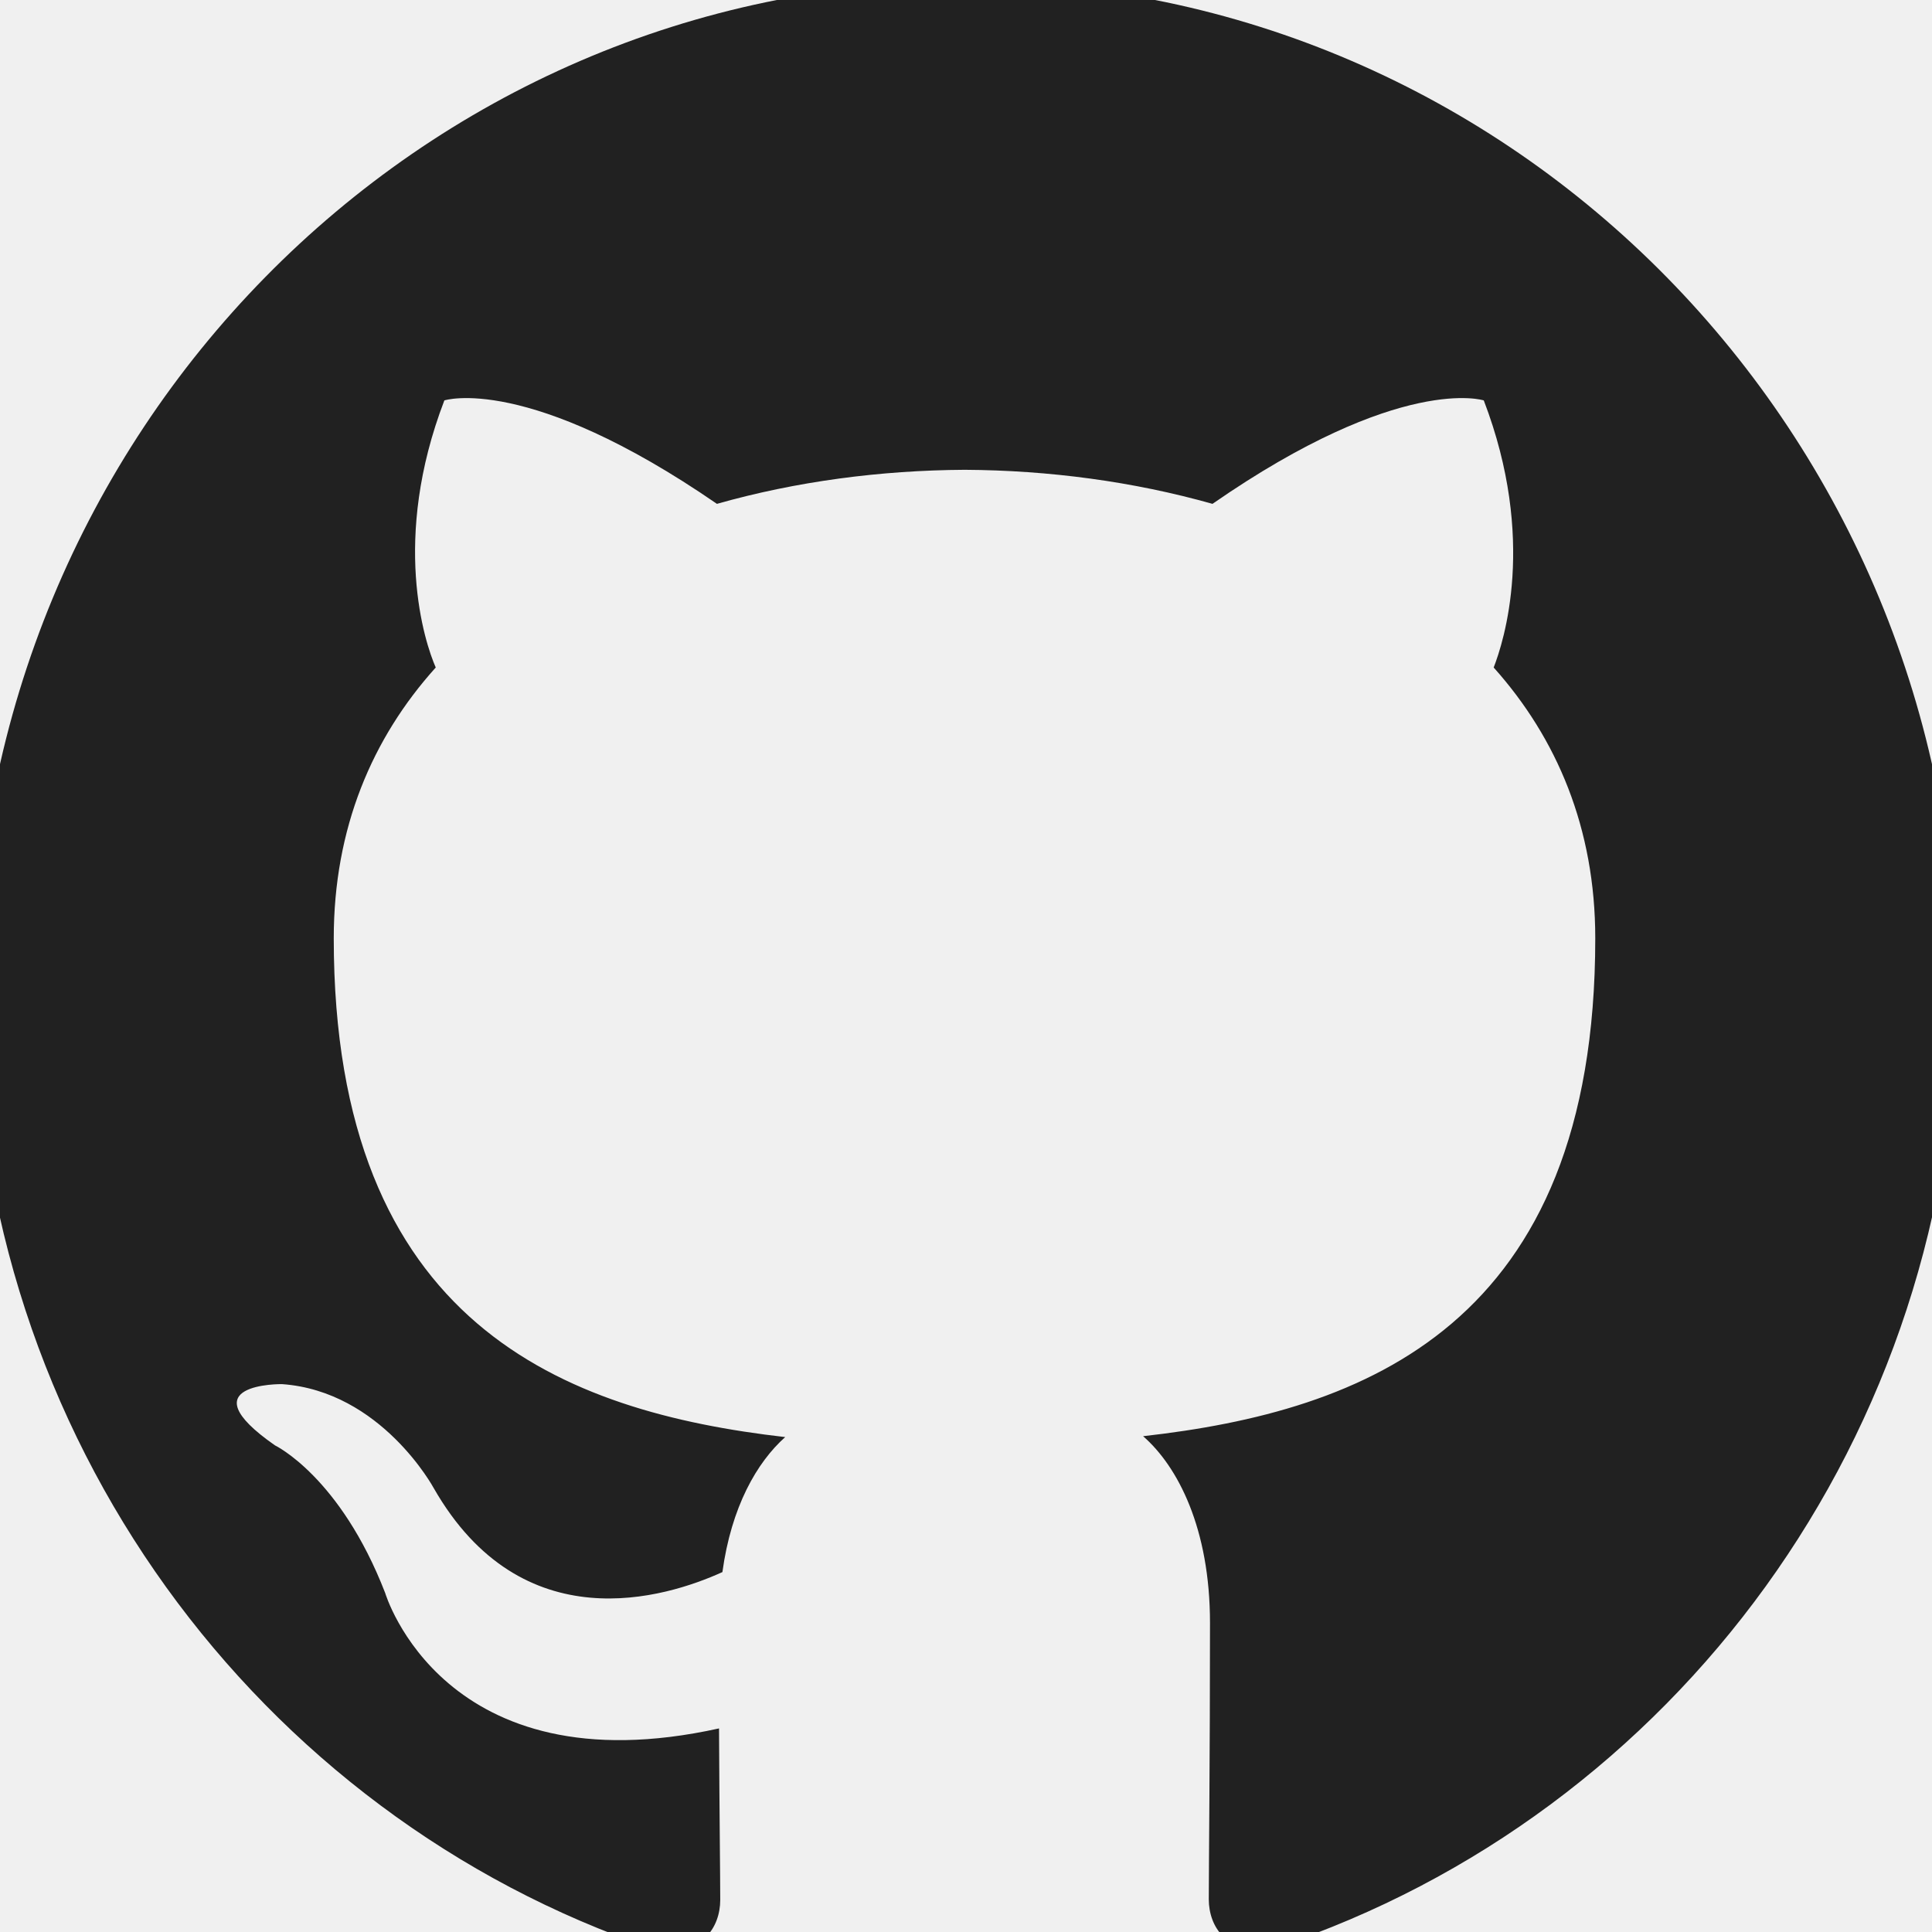
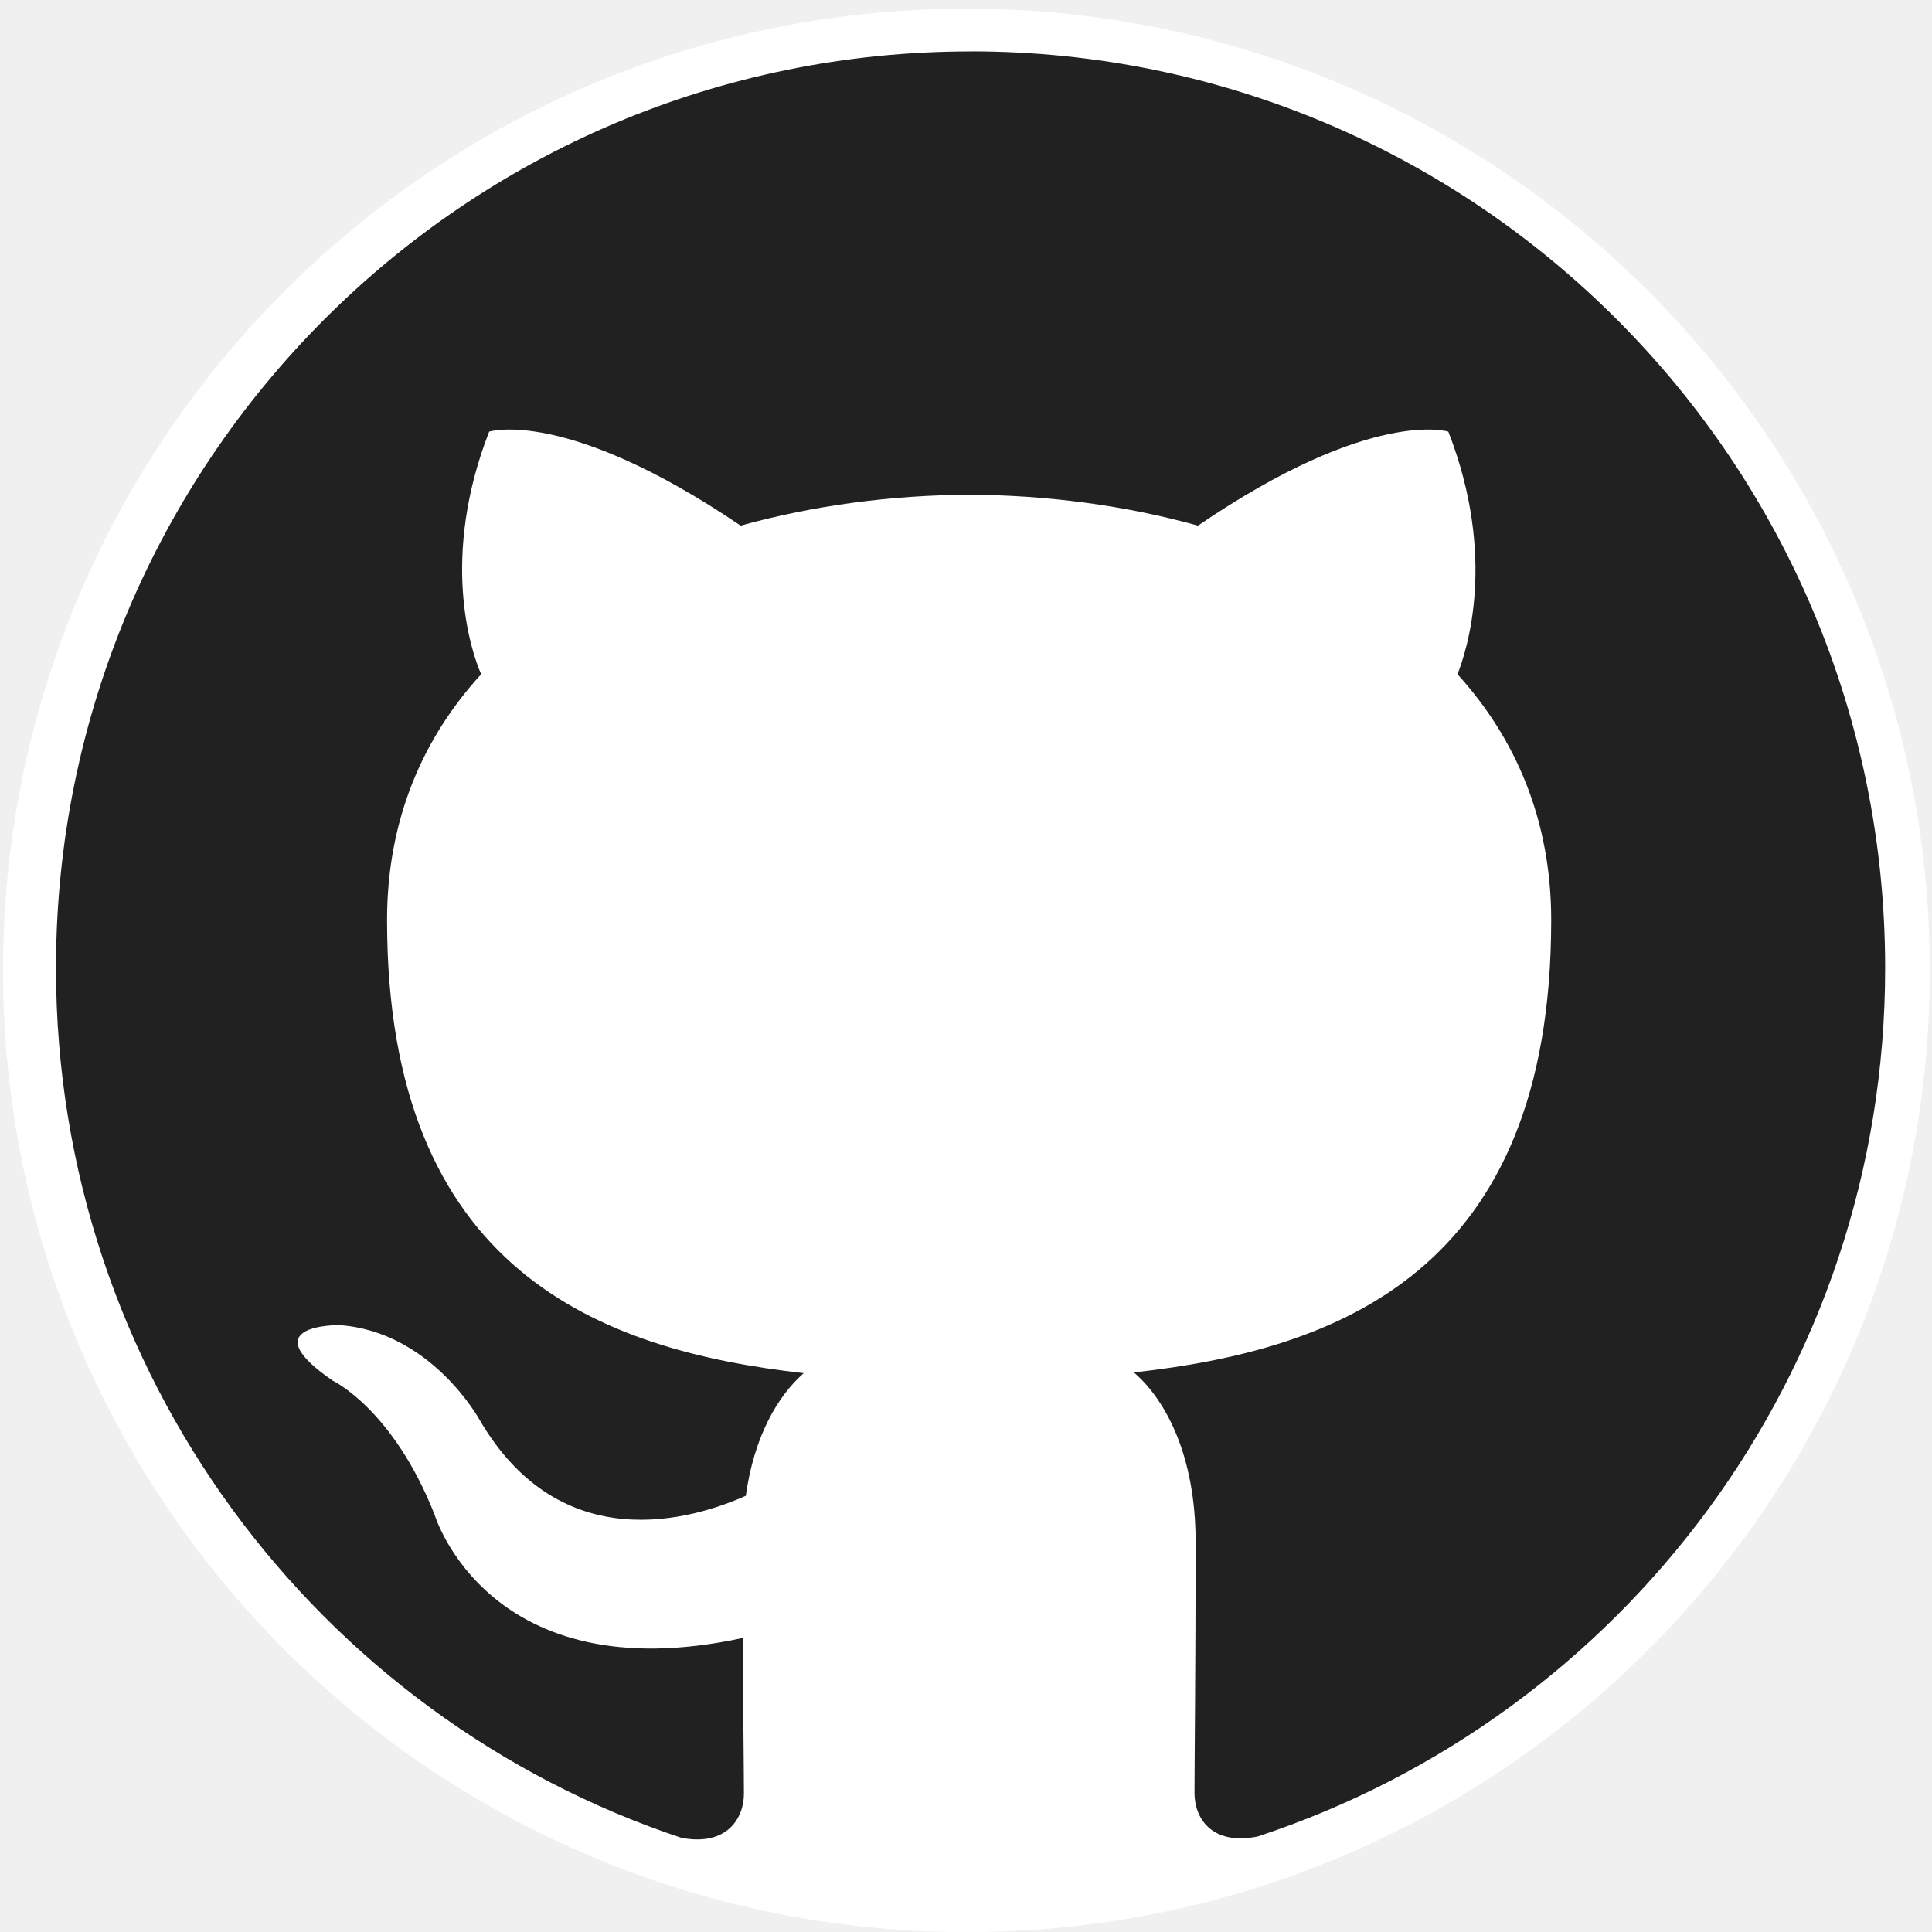
<svg xmlns="http://www.w3.org/2000/svg" enable-background="new 0 0 24 24" height="512" viewBox="0 0 24 24" width="512" version="1.1" id="svg4">
  <defs id="defs8" />
-   <path d="m 12,-0.228 c -6.802,0 -12.312,5.614 -12.312,12.538 0,5.541 3.527,10.239 8.418,11.896 0.616,0.118 0.841,-0.27 0.841,-0.603 0,-0.298 -0.01,-1.087 -0.015,-2.132 C 5.508,22.228 4.785,19.789 4.785,19.789 4.225,18.342 3.416,17.955 3.416,17.955 c -1.115,-0.777 0.086,-0.761 0.086,-0.761 1.236,0.087 1.886,1.292 1.886,1.292 1.098,1.917 2.882,1.363 3.586,1.043 0.111,-0.811 0.428,-1.363 0.78,-1.677 -2.734,-0.314 -5.608,-1.392 -5.608,-6.196 0,-1.368 0.477,-2.487 1.267,-3.364 C 5.274,7.976 4.858,6.701 5.52,4.974 c 0,0 1.031,-0.336 3.386,1.285 0.985,-0.279 2.031,-0.417 3.078,-0.423 1.047,0.006 2.093,0.145 3.078,0.423 2.339,-1.621 3.37,-1.285 3.37,-1.285 0.662,1.727 0.246,3.002 0.123,3.318 0.785,0.877 1.262,1.996 1.262,3.364 0,4.817 -2.878,5.877 -5.617,6.185 0.431,0.376 0.831,1.145 0.831,2.32 0,1.678 -0.015,3.026 -0.015,3.433 0,0.329 0.215,0.721 0.846,0.595 4.926,-1.646 8.45,-6.348 8.45,-11.88 C 24.312,5.386 18.799,-0.228 12,-0.228 Z" fill="#212121" id="path2" style="stroke-width:1.044" />
+   <g id="g834" transform="matrix(0.9450037,0,0,0.9258144,0.6473219,0.6034832)">
+     <ellipse style="fill:#ffffff;fill-opacity:1;fill-rule:evenodd;stroke-width:0.069" id="path830" cx="12.019" cy="12.369" rx="12.664" ry="12.904" />
+     <path d="m 12.074,0.038 c -6.643,0 -12.023,5.507 -12.023,12.3 0,5.435 3.445,10.045 8.221,11.67 0.601,0.116 0.822,-0.265 0.822,-0.591 0,-0.292 -0.01,-1.066 -0.015,-2.091 C 5.734,22.066 5.029,19.675 5.029,19.675 4.482,18.255 3.691,17.875 3.691,17.875 c -1.089,-0.762 0.084,-0.747 0.084,-0.747 1.207,0.086 1.842,1.267 1.842,1.267 1.072,1.881 2.814,1.337 3.502,1.023 0.108,-0.796 0.418,-1.337 0.761,-1.645 -2.67,-0.308 -5.477,-1.365 -5.477,-6.078 0,-1.342 0.466,-2.44 1.237,-3.3 -0.135,-0.311 -0.541,-1.561 0.105,-3.255 0,0 1.007,-0.33 3.306,1.261 0.962,-0.273 1.984,-0.409 3.006,-0.415 1.022,0.006 2.044,0.142 3.006,0.415 2.284,-1.591 3.291,-1.261 3.291,-1.261 0.646,1.694 0.24,2.945 0.12,3.255 0.766,0.861 1.232,1.958 1.232,3.3 0,4.725 -2.81,5.765 -5.486,6.068 0.421,0.369 0.812,1.123 0.812,2.276 0,1.646 -0.015,2.969 -0.015,3.368 0,0.322 0.21,0.707 0.827,0.584 4.81,-1.615 8.252,-6.227 8.252,-11.654 0,-6.792 -5.383,-12.3 -12.023,-12.3 z" fill="#212121" id="path2" style="stroke-width:1.022" />
+   </g>
</svg>
